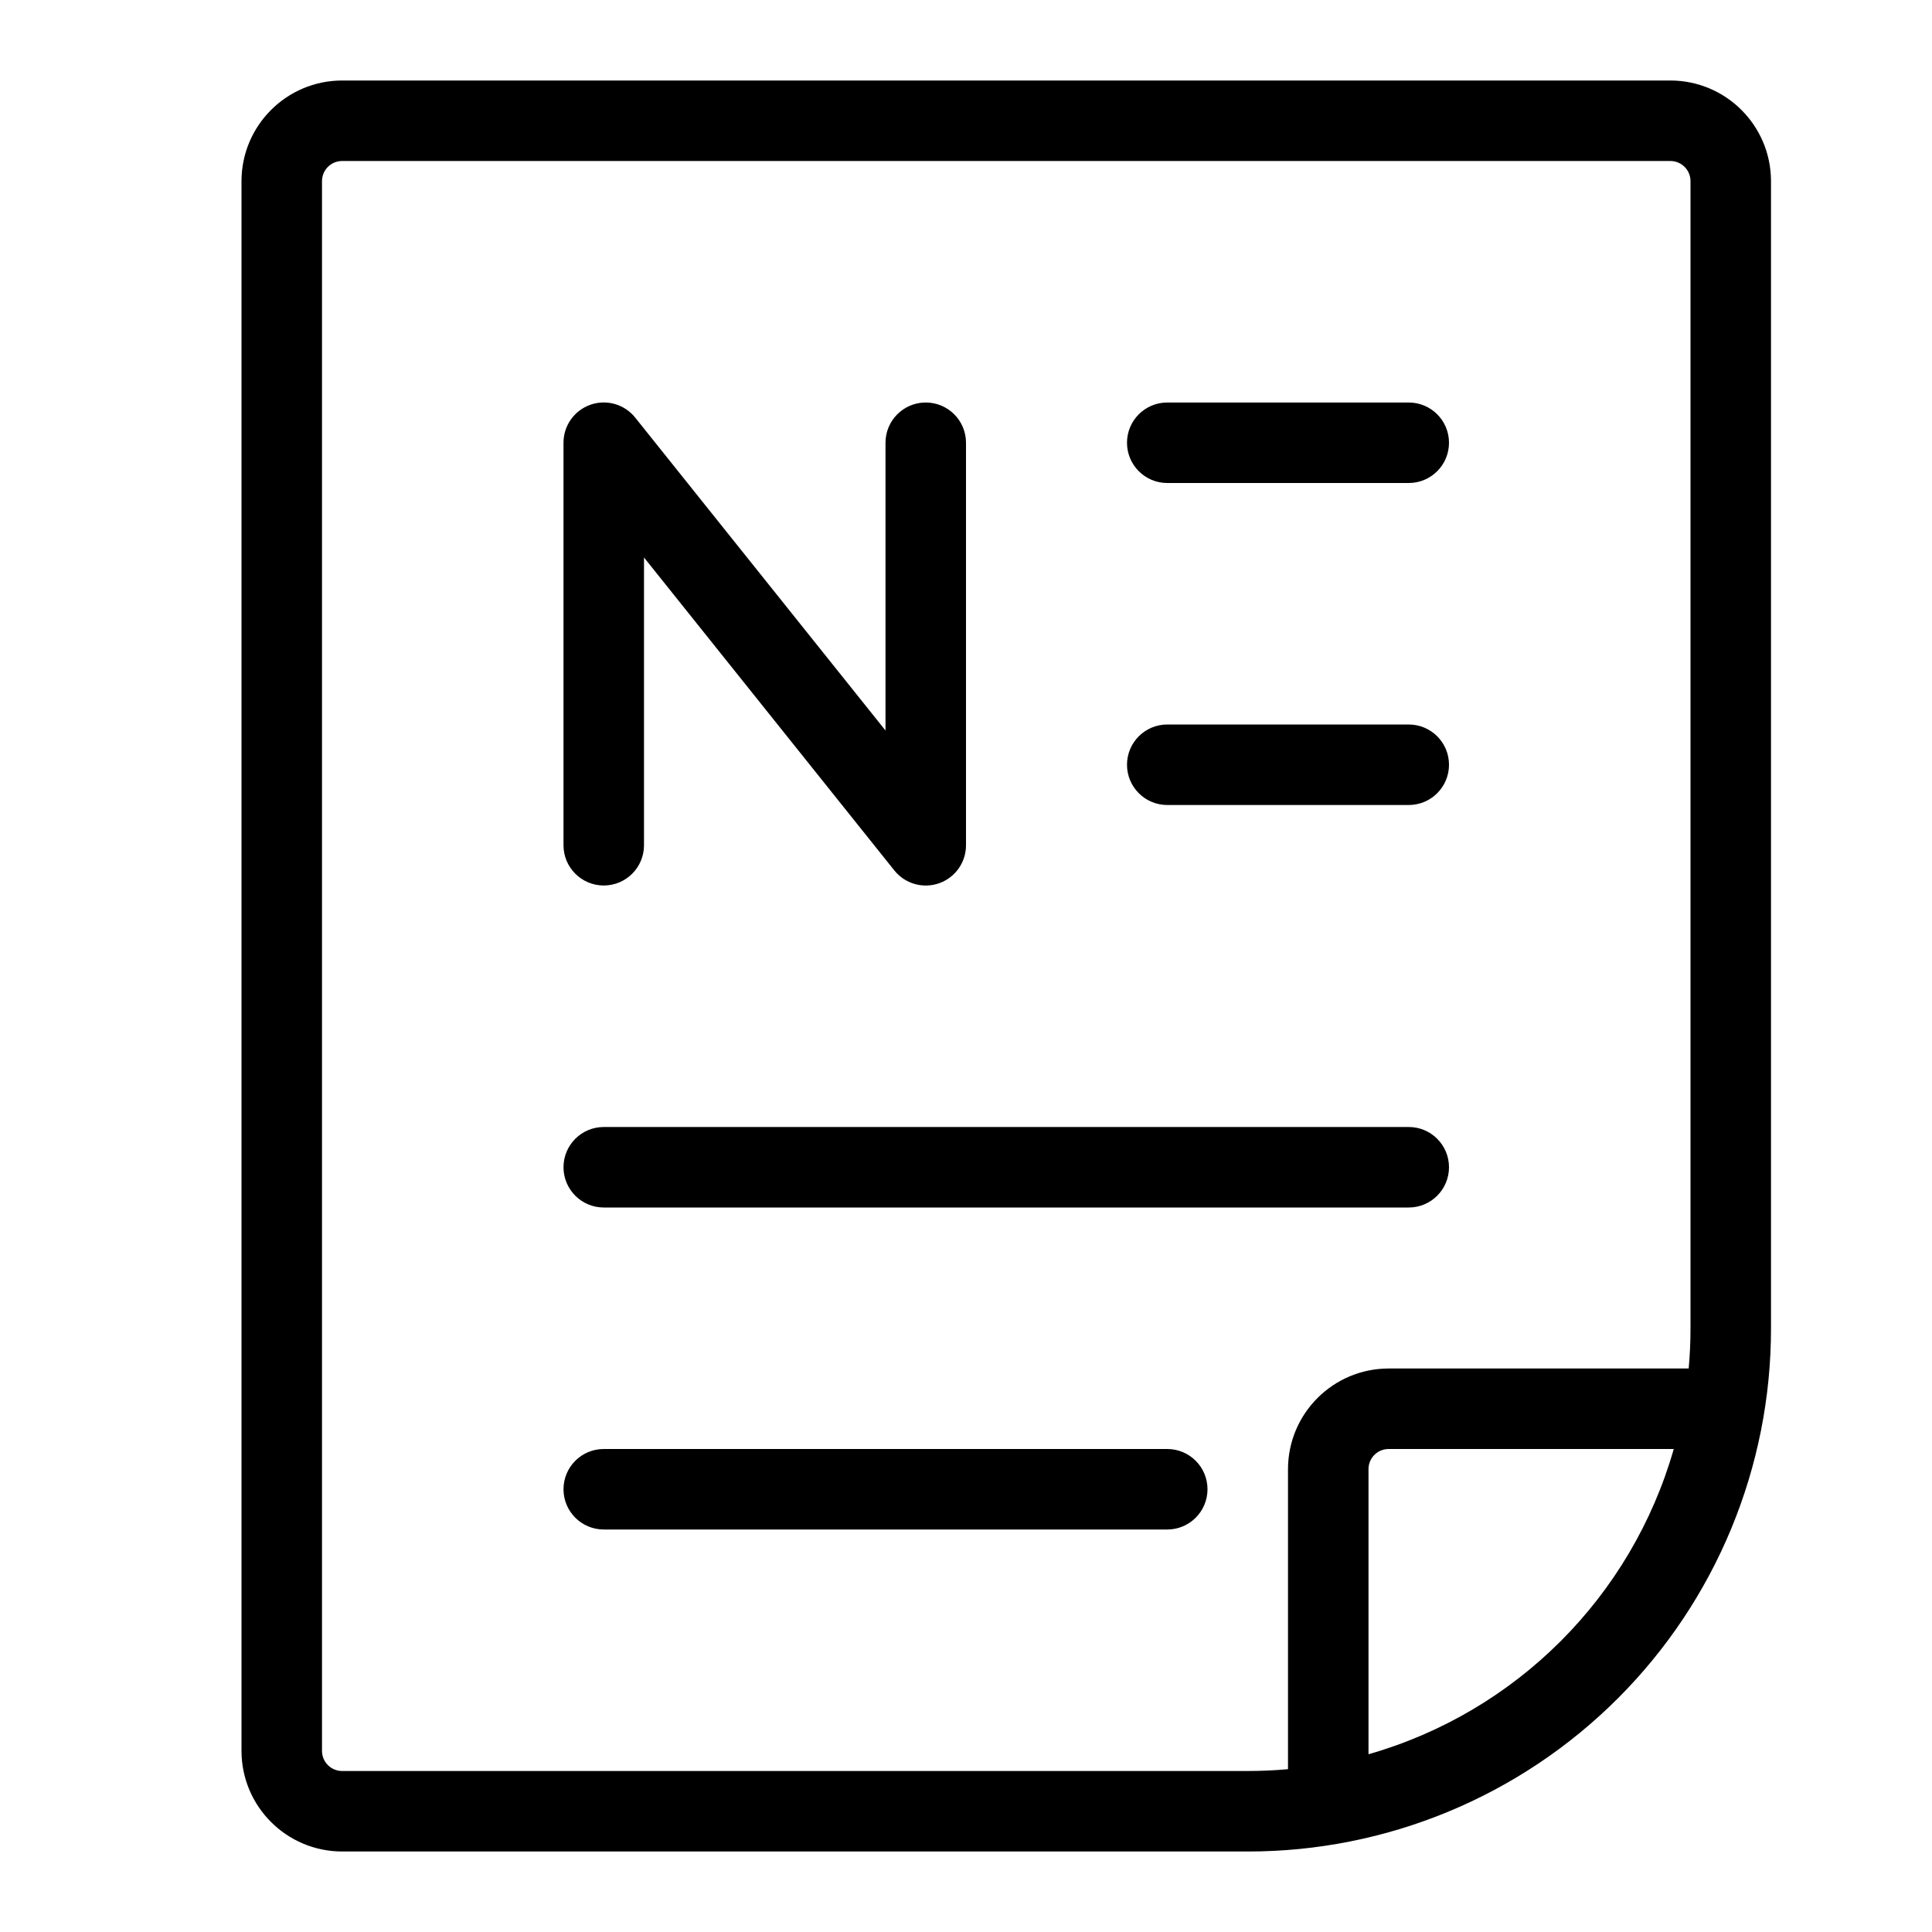
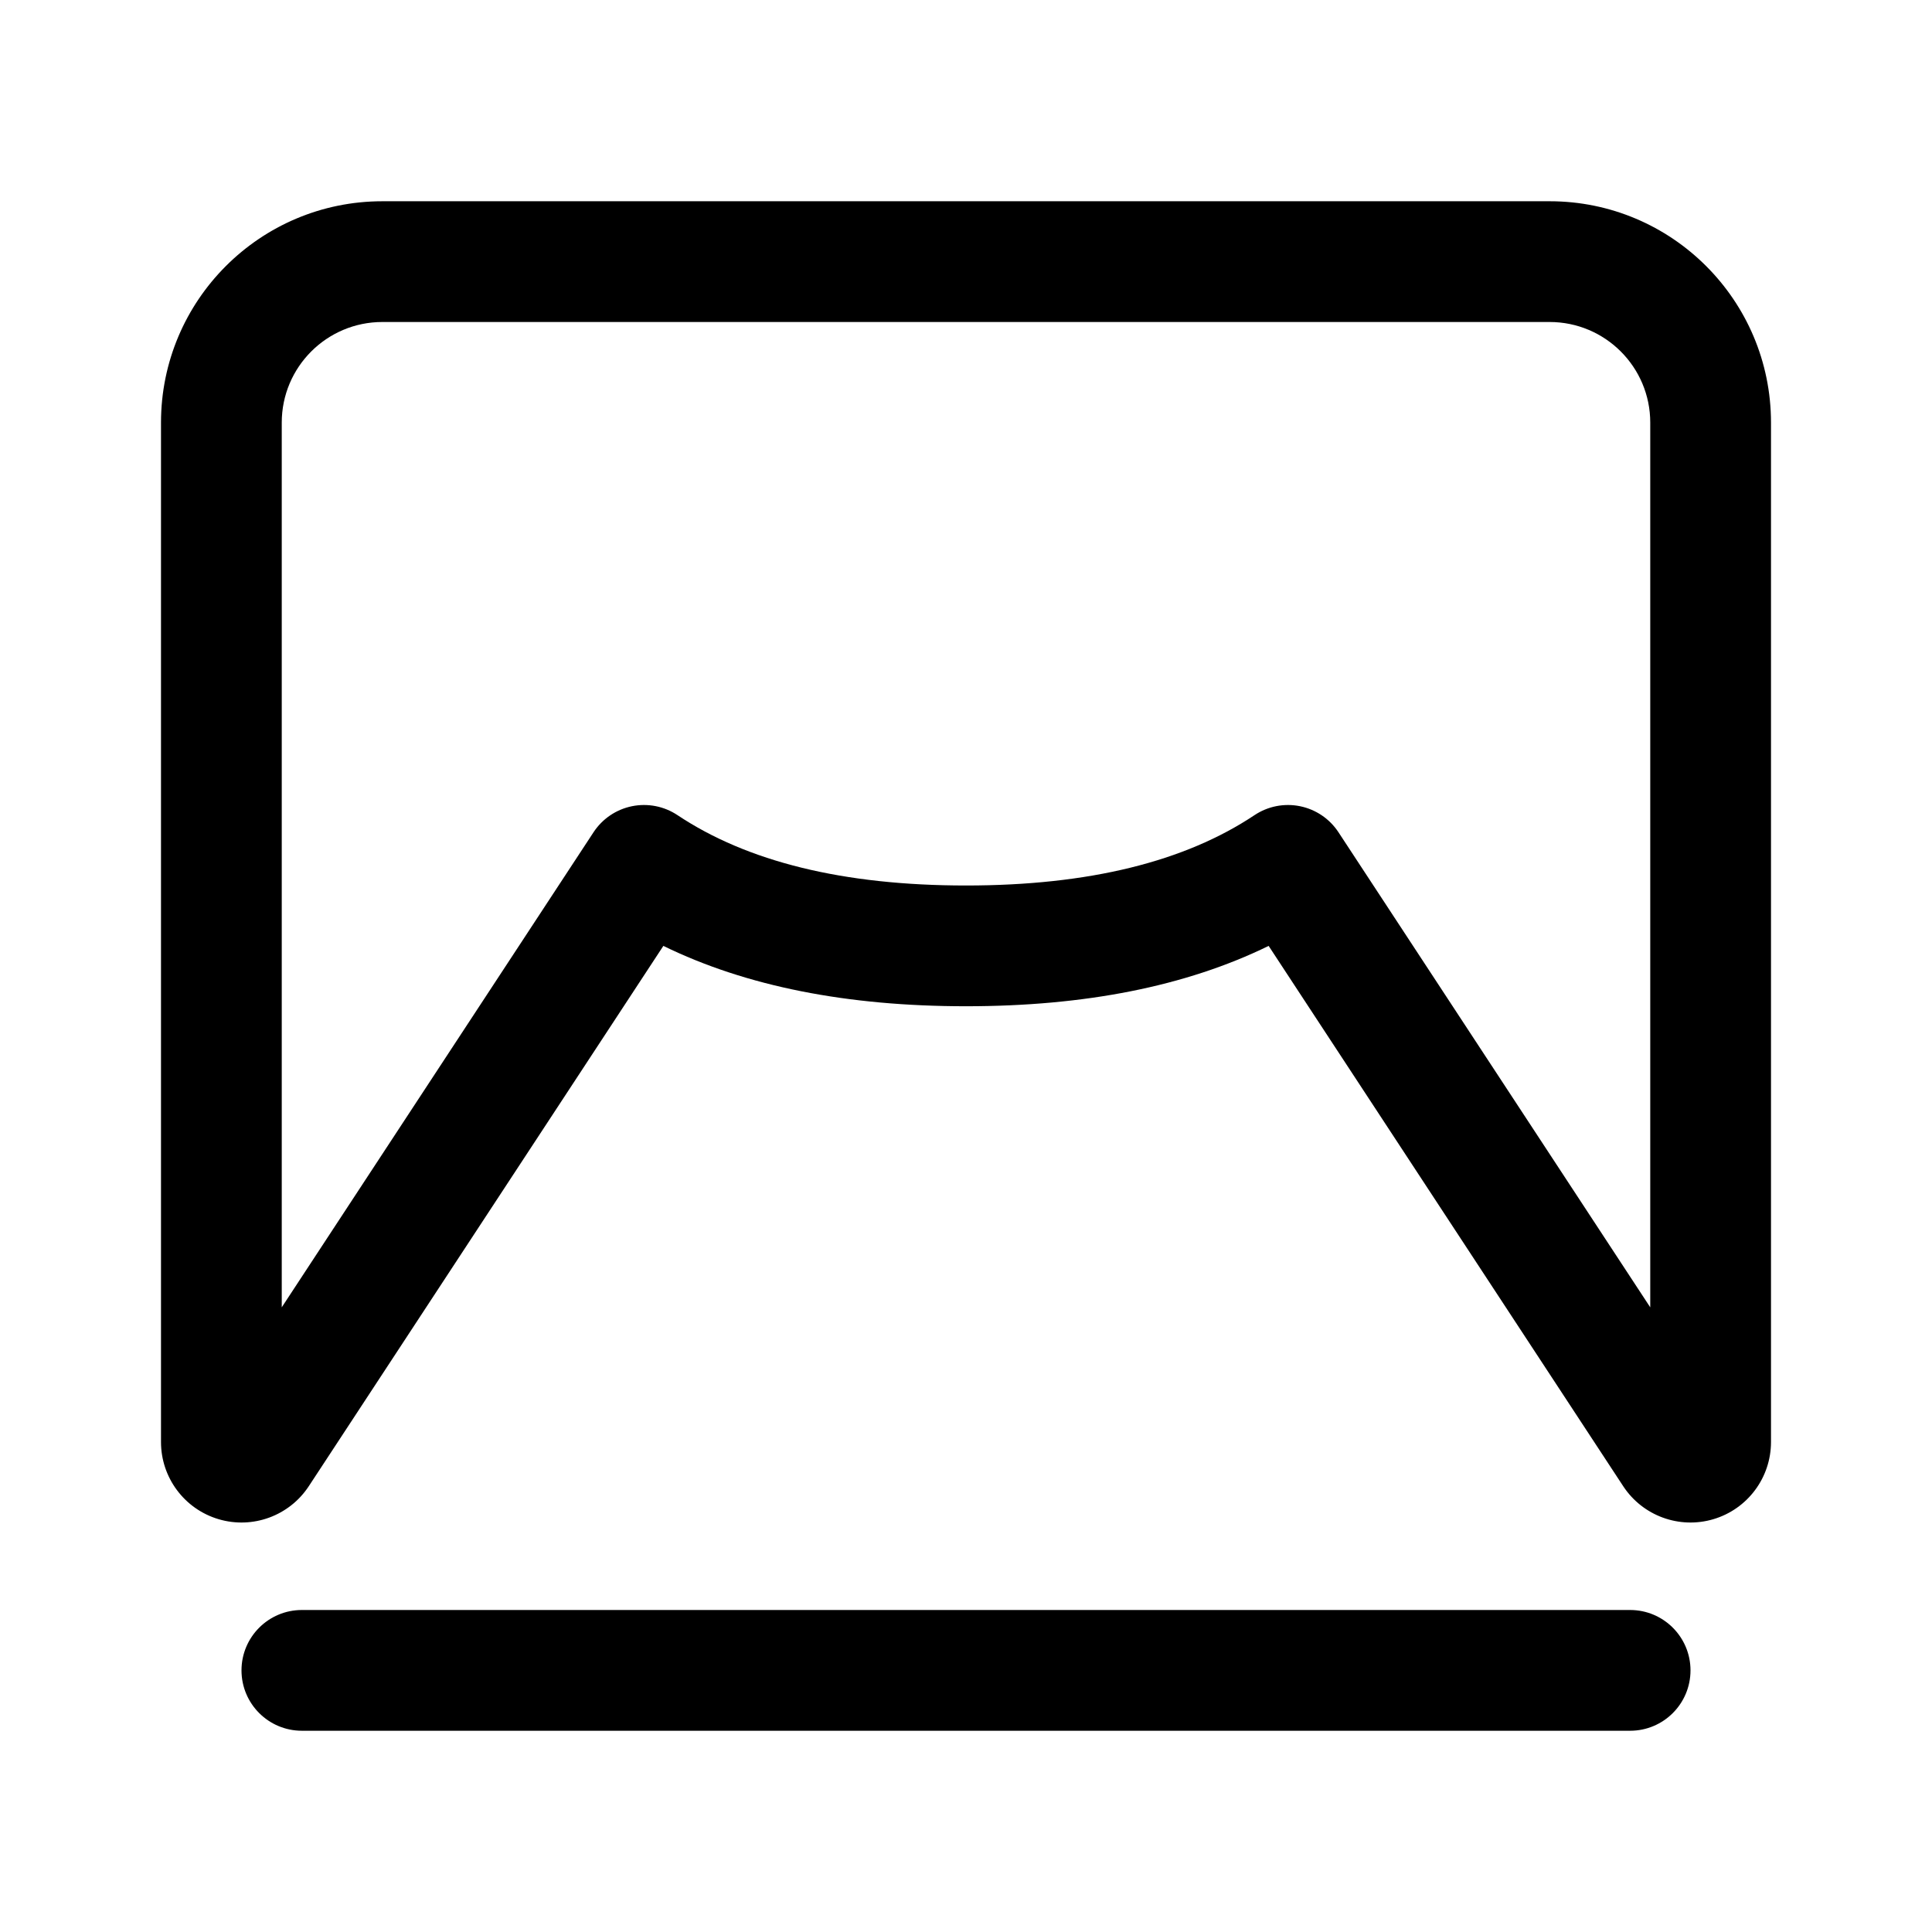
- <svg xmlns="http://www.w3.org/2000/svg" t="1700469490730" class="icon" viewBox="0 0 1024 1024" version="1.1" p-id="4704" width="48" height="48">
-   <path d="M885.333 42.667H181.333a53.393 53.393 0 0 0-53.333 53.333v832a53.393 53.393 0 0 0 53.333 53.333h480a277.107 277.107 0 0 0 277.333-277.333V96a53.393 53.393 0 0 0-53.333-53.333zM181.333 938.667a10.667 10.667 0 0 1-10.667-10.667V96a10.667 10.667 0 0 1 10.667-10.667h704a10.667 10.667 0 0 1 10.667 10.667v608q0 10.787-0.96 21.333H736a53.393 53.393 0 0 0-53.333 53.333v159.04q-10.54 0.953-21.333 0.96z m544-8.873V778.667a10.667 10.667 0 0 1 10.667-10.667h151.127A235.6 235.6 0 0 1 725.333 929.793zM597.333 234.667a21.333 21.333 0 0 1 21.333-21.333h128a21.333 21.333 0 0 1 0 42.667H618.667a21.333 21.333 0 0 1-21.333-21.333z m0 170.667a21.333 21.333 0 0 1 21.333-21.333h128a21.333 21.333 0 0 1 0 42.667H618.667a21.333 21.333 0 0 1-21.333-21.333zM298.667 618.667a21.333 21.333 0 0 1 21.333-21.333h426.667a21.333 21.333 0 0 1 0 42.667H320a21.333 21.333 0 0 1-21.333-21.333z m341.333 170.667a21.333 21.333 0 0 1-21.333 21.333H320a21.333 21.333 0 0 1 0-42.667h298.667a21.333 21.333 0 0 1 21.333 21.333zM298.667 448V234.667a21.333 21.333 0 0 1 38-13.333l132.667 165.853V234.667a21.333 21.333 0 0 1 42.667 0v213.333a21.333 21.333 0 0 1-38 13.333L341.333 295.48V448a21.333 21.333 0 0 1-42.667 0z" p-id="4705" />
+ <svg xmlns="http://www.w3.org/2000/svg" t="1704638992143" class="icon" viewBox="0 0 1024 1024" version="1.1" p-id="3534" width="48" height="48">
+   <path d="M864 853.333a32 32 0 0 1 0 64H160a32 32 0 0 1 0-64z m-42.667-746.667c64.8 0 117.333 52.533 117.333 117.333v540.309a42.667 42.667 0 0 1-78.336 23.403L672.405 501.344C628.48 522.816 574.912 533.333 512 533.333s-116.48-10.517-160.405-31.989L163.669 787.712A42.667 42.667 0 0 1 85.333 764.309V224c0-64.8 52.533-117.333 117.333-117.333h618.667z m0 64H202.667a53.333 53.333 0 0 0-53.333 53.333v468.907l165.248-251.797a32 32 0 0 1 44.501-9.067C395.979 456.64 446.763 469.333 512 469.333s116.021-12.693 152.917-37.291a32 32 0 0 1 44.501 9.067L874.667 692.917V224a53.333 53.333 0 0 0-53.333-53.333z" fill="#000000" p-id="3535" />
</svg>
